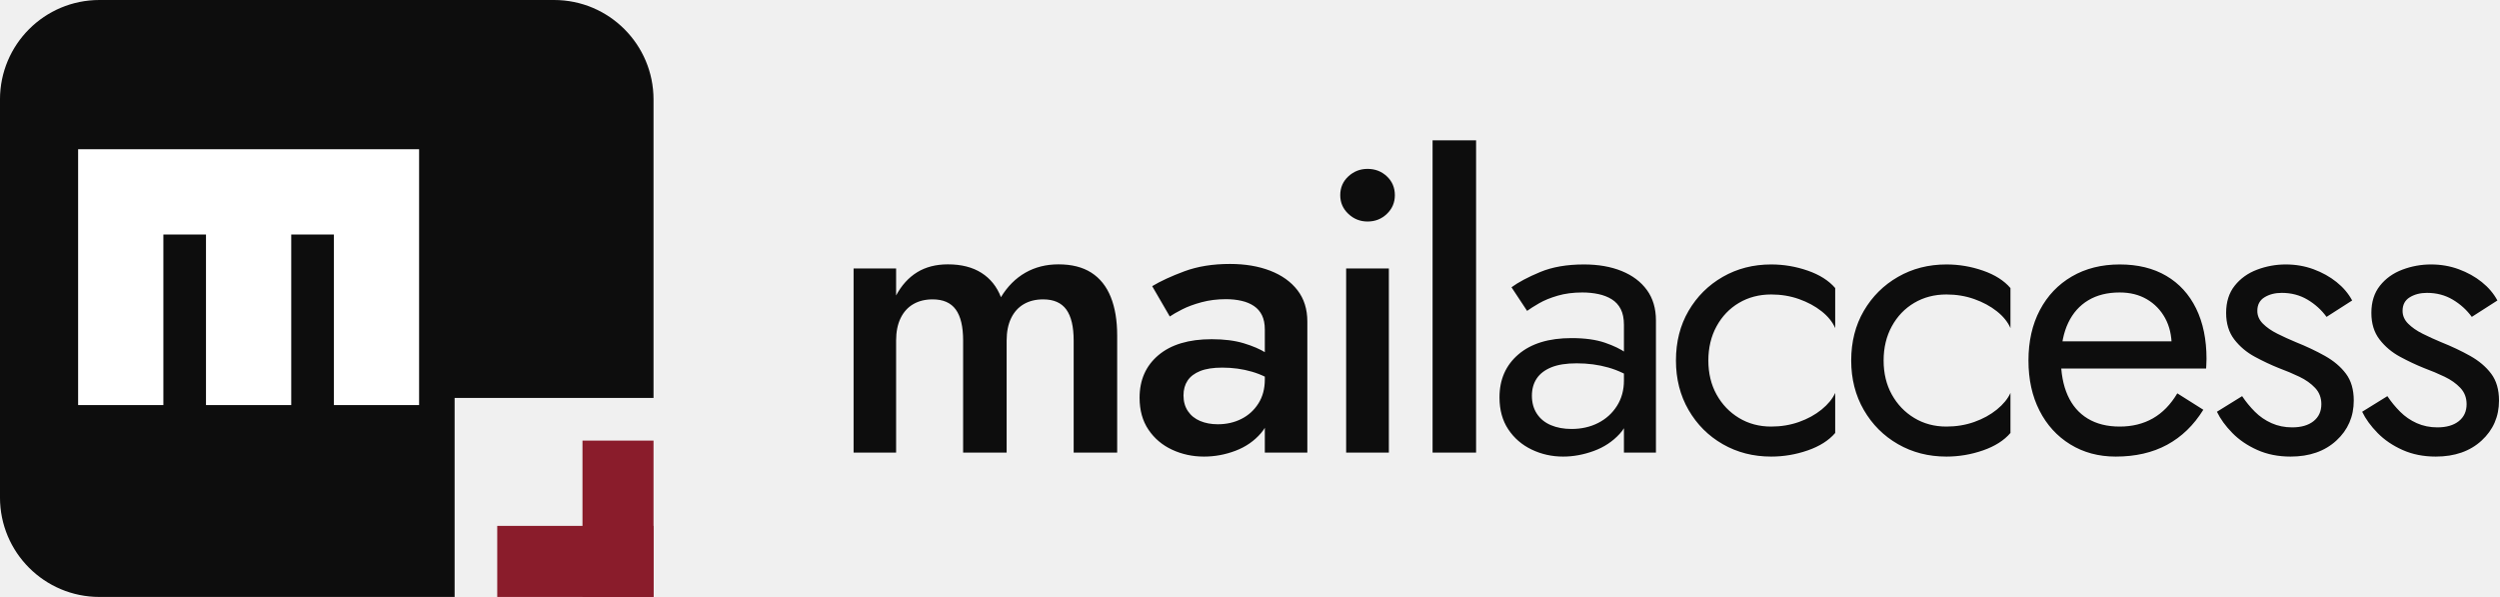
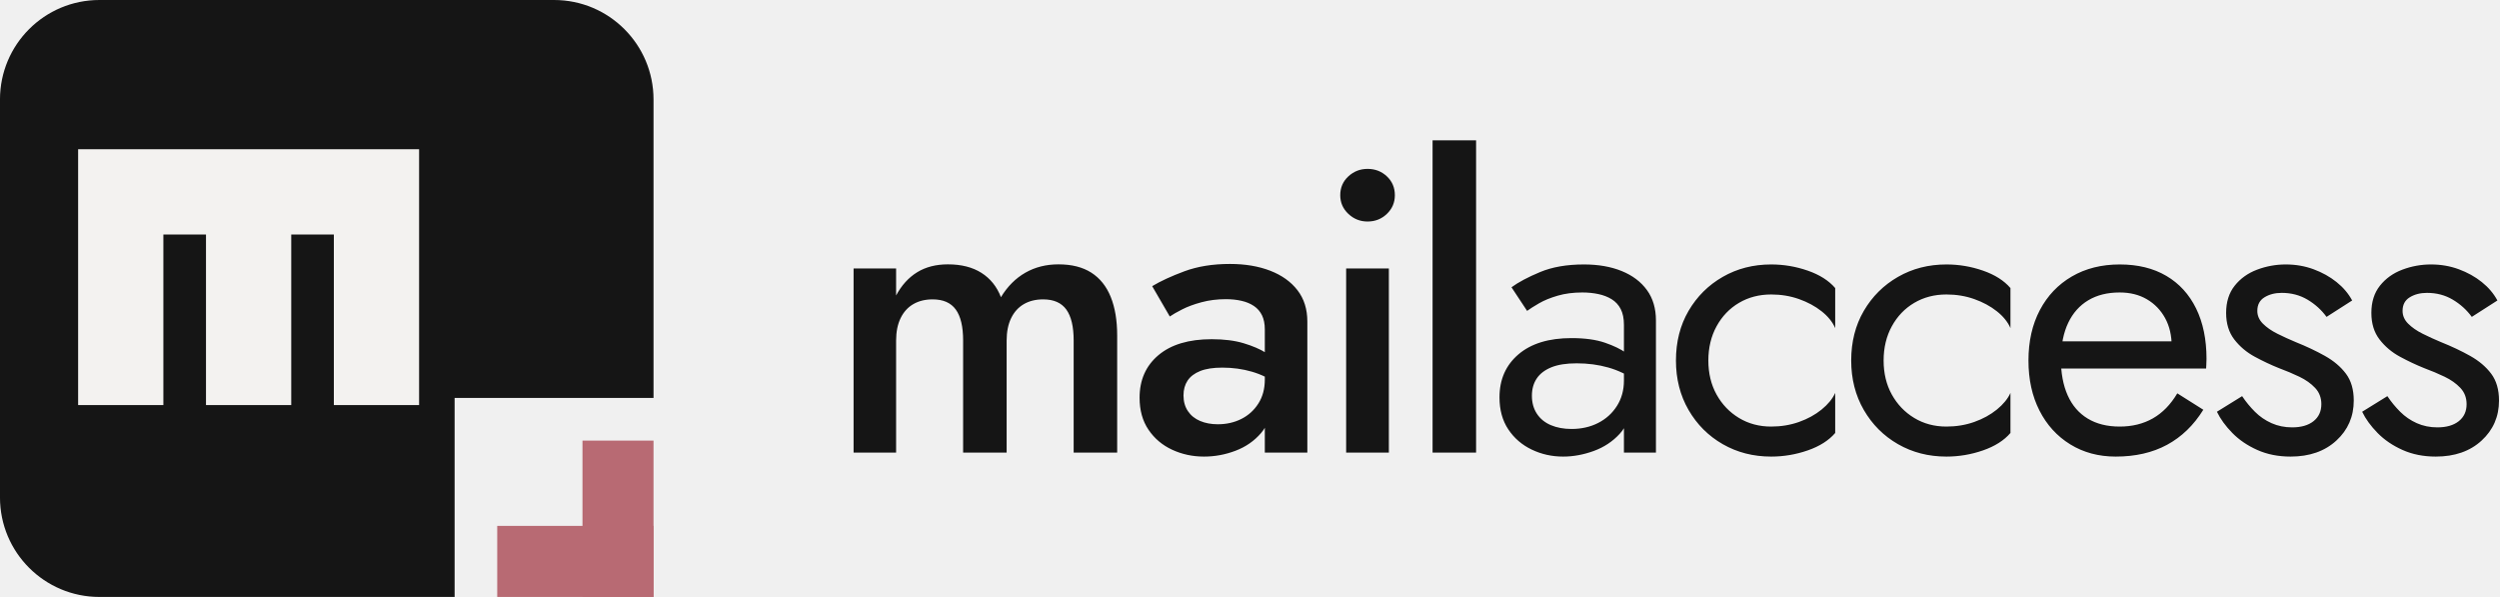
<svg xmlns="http://www.w3.org/2000/svg" width="574.59" height="137.2" viewBox="0 0 574.59 137.2" fill="none" role="img" aria-label="MailAccess">
  <g transform="translate(-22.87 -29.4) scale(1.633333)">
-     <path d="M28 18 H92 A14 14 0 0 1 106 32 V74 H78 V102 H28 A14 14 0 0 1 14 88 V32 A14 14 0 0 1 28 18 Z" fill="#0D0D0D" />
-     <path d="M31 75 V45 H49 V75 M49 45 H67 V75" stroke="#FFFFFF" stroke-width="12" stroke-linejoin="miter" fill="none" />
-     <rect x="84" y="92" width="22" height="10" fill="#8A1C2B" />
-     <rect x="96" y="80" width="10" height="22" fill="#8A1C2B" />
+     <path d="M28 18 H92 A14 14 0 0 1 106 32 V74 H78 V102 H28 A14 14 0 0 1 14 88 V32 A14 14 0 0 1 28 18 Z" fill="#151515" />
+     <path d="M31 75 V45 H49 V75 M49 45 H67 V75" stroke="#F3F2F0" stroke-width="12" stroke-linejoin="miter" fill="none" />
+     <rect x="84" y="92" width="22" height="10" fill="#B86A73" />
+     <rect x="96" y="80" width="10" height="22" fill="#B86A73" />
  </g>
-   <g transform="translate(189.94 104.02) scale(0.092)" fill="#0D0D0D">
+   <g transform="translate(189.94 104.02) scale(0.092)" fill="#151515">
    <path d="M727.5 -292.5Q727.5 -349.0 711.38 -388.88Q695.25 -428.75 662.88 -449.5Q630.5 -470.25 580.75 -470.25Q534.5 -470.25 498.0 -449.38Q461.5 -428.5 437.0 -388.25Q421.75 -427.75 388.25 -449.0Q354.75 -470.25 304.5 -470.25Q259.75 -470.25 227.62 -450.5Q195.5 -430.75 175.0 -392.5V-460H68.75V0.0H175.0V-280Q175.0 -312.75 186.25 -335.88Q197.5 -359.0 218.0 -370.88Q238.5 -382.75 266.25 -382.75Q305.75 -382.75 324.12 -357.38Q342.5 -332.0 342.5 -280.0V0.0H451.25V-280.0Q451.25 -312.75 462.5 -335.88Q473.75 -359.0 494.25 -370.88Q514.75 -382.75 542.5 -382.75Q582.0 -382.75 600.38 -357.38Q618.75 -332.0 618.75 -280.0V0.0H727.5Z M893.25 -142.75Q893.25 -164.5 903.5 -179.88Q913.75 -195.25 935.0 -203.75Q956.25 -212.25 990.25 -212.25Q1029.25 -212.25 1064.12 -202.12Q1099.0 -192 1129.5 -170.25V-225.25Q1120.5 -236.0 1098.88 -249.5Q1077.25 -263.0 1043.75 -273.12Q1010.25 -283.25 963.75 -283.25Q878.0 -283.25 830.75 -243.5Q783.5 -203.75 783.5 -137.0Q783.5 -90.0 805.75 -57.12Q828.0 -24.25 864.88 -7.12Q901.75 10.0 944.5 10.0Q985.0 10 1023.38 -4.62Q1061.75 -19.25 1087.12 -48.88Q1112.5 -78.5 1112.5 -122.5L1096.5 -182.5Q1096.5 -148.0 1080.5 -122.75Q1064.5 -97.5 1038.0 -84.12Q1011.5 -70.75 979.0 -70.75Q954.25 -70.75 934.75 -79.0Q915.25 -87.25 904.25 -103.62Q893.25 -120.0 893.25 -142.75ZM859.0 -340Q869.5 -347.25 889.75 -357.62Q910.0 -368 938.38 -375.62Q966.75 -383.25 999.25 -383.25Q1020.25 -383.25 1038.25 -379.12Q1056.25 -375.0 1069.38 -366.12Q1082.5 -357.25 1089.5 -342.88Q1096.5 -328.5 1096.5 -307.25V0.0H1202.75V-327.5Q1202.75 -373.75 1178.12 -405.62Q1153.5 -437.5 1109.88 -454.38Q1066.25 -471.25 1009.5 -471.25Q945.0 -471.25 895.75 -453.0Q846.5 -434.75 815.0 -415.75Z M1285.0 -643Q1285.0 -615.5 1305.25 -596.38Q1325.5 -577.25 1353.25 -577.25Q1381.75 -577.25 1401.62 -596.38Q1421.5 -615.5 1421.5 -643.0Q1421.5 -671.25 1401.62 -690.0Q1381.75 -708.75 1353.25 -708.75Q1325.5 -708.75 1305.25 -690.0Q1285.0 -671.25 1285.0 -643ZM1299.75 -460.0V0.0H1406.5V-460.0Z M1515.75 -780.0V0.0H1624.5V-780.0Z M1764.0 -142Q1764.0 -167 1776.0 -185.0Q1788.0 -203 1812.5 -213.0Q1837.0 -223 1876.0 -223Q1918.0 -223 1955.0 -212.5Q1992.0 -202 2027.0 -178V-225Q2020.0 -234 2000.0 -248.5Q1980.0 -263 1946.5 -274.5Q1913.0 -286 1863.0 -286Q1778.0 -286 1730.5 -245.5Q1683.0 -205 1683.0 -138Q1683.0 -91 1705.0 -58.0Q1727.0 -25 1763.5 -7.5Q1800.0 10 1842.0 10Q1880.0 10 1918.5 -4.0Q1957.0 -18 1983.5 -47.0Q2010.0 -76 2010.0 -120L1994.0 -180Q1994.0 -144 1976.5 -116.5Q1959.0 -89 1929.5 -74.0Q1900.0 -59 1863.0 -59Q1834.0 -59 1811.5 -68.5Q1789.0 -78 1776.5 -97.0Q1764.0 -116 1764.0 -142ZM1752.0 -354Q1763.0 -362 1782.0 -373.0Q1801.0 -384 1828.5 -392.0Q1856.0 -400 1890.0 -400Q1911.0 -400 1930.0 -396.0Q1949.0 -392 1963.5 -383.0Q1978.0 -374 1986.0 -358.5Q1994.0 -343 1994.0 -319V0H2074.0V-330Q2074.0 -375 2051.5 -406.0Q2029.0 -437 1988.5 -453.5Q1948.0 -470 1894.0 -470Q1830.0 -470 1784.5 -451.0Q1739.0 -432 1713.0 -413Z M2205.0 -230Q2205.0 -278 2225.5 -315.5Q2246.0 -353 2281.5 -374.0Q2317.0 -395 2362.0 -395Q2399.0 -395 2431.5 -383.5Q2464.0 -372 2488.0 -353.0Q2512.0 -334 2522.0 -311V-411Q2498.0 -439 2453.5 -454.5Q2409.0 -470 2362.0 -470Q2295.0 -470 2241.0 -439.0Q2187.0 -408 2155.5 -354.0Q2124.0 -300 2124.0 -230Q2124.0 -161 2155.5 -106.5Q2187.0 -52 2241.0 -21.0Q2295.0 10 2362.0 10Q2409.0 10 2453.5 -5.5Q2498.0 -21 2522.0 -49V-149Q2512.0 -127 2488.0 -107.5Q2464.0 -88 2431.5 -76.5Q2399.0 -65 2362.0 -65Q2317.0 -65 2281.5 -86.5Q2246.0 -108 2225.5 -145.0Q2205.0 -182 2205.0 -230Z M2643.0 -230Q2643.0 -278 2663.5 -315.5Q2684.0 -353 2719.5 -374.0Q2755.0 -395 2800.0 -395Q2837.0 -395 2869.5 -383.5Q2902.0 -372 2926.0 -353.0Q2950.0 -334 2960.0 -311V-411Q2936.0 -439 2891.5 -454.5Q2847.0 -470 2800.0 -470Q2733.0 -470 2679.0 -439.0Q2625.0 -408 2593.5 -354.0Q2562.0 -300 2562.0 -230Q2562.0 -161 2593.5 -106.5Q2625.0 -52 2679.0 -21.0Q2733.0 10 2800.0 10Q2847.0 10 2891.5 -5.5Q2936.0 -21 2960.0 -49V-149Q2950.0 -127 2926.0 -107.5Q2902.0 -88 2869.5 -76.5Q2837.0 -65 2800.0 -65Q2755.0 -65 2719.5 -86.5Q2684.0 -108 2663.5 -145.0Q2643.0 -182 2643.0 -230Z M3223.0 10Q3297.0 10 3351.5 -19.5Q3406.0 -49 3442.0 -107L3377.0 -148Q3352.0 -106 3316.0 -85.5Q3280.0 -65 3233.0 -65Q3186.0 -65 3153.0 -85.0Q3120.0 -105 3103.0 -143.0Q3086.0 -181 3086.0 -235Q3087.0 -288 3104.5 -324.5Q3122.0 -361 3154.5 -380.5Q3187.0 -400 3233.0 -400Q3272.0 -400 3301.0 -383.0Q3330.0 -366 3346.5 -336.0Q3363.0 -306 3363.0 -265Q3363.0 -258 3360.0 -247.5Q3357.0 -237 3354.0 -232L3386.0 -278H3056.0V-210H3449.0Q3449.0 -212 3449.5 -219.5Q3450.0 -227 3450.0 -234Q3450.0 -307 3424.0 -360.0Q3398.0 -413 3349.5 -441.5Q3301.0 -470 3233.0 -470Q3165.0 -470 3113.5 -440.0Q3062.0 -410 3033.5 -356.0Q3005.0 -302 3005.0 -230Q3005.0 -159 3032.5 -105.0Q3060.0 -51 3109.5 -20.5Q3159.0 10 3223.0 10Z M3539.0 -141 3476.0 -102Q3489.0 -75 3514.5 -49.0Q3540.0 -23 3577.0 -6.5Q3614.0 10 3660.0 10Q3731.0 10 3774.5 -30.0Q3818.0 -70 3818.0 -130Q3818.0 -171 3798.5 -197.0Q3779.0 -223 3746.0 -241.5Q3713.0 -260 3673.0 -276Q3649.0 -286 3627.0 -297.0Q3605.0 -308 3591.0 -322.0Q3577.0 -336 3577.0 -354Q3577.0 -377 3595.0 -388.0Q3613.0 -399 3638.0 -399Q3674.0 -399 3702.5 -382.0Q3731.0 -365 3750.0 -339L3814.0 -380Q3800.0 -406 3775.0 -426.0Q3750.0 -446 3717.5 -458.0Q3685.0 -470 3648.0 -470Q3611.0 -470 3576.5 -457.0Q3542.0 -444 3520.5 -417.0Q3499.0 -390 3499.0 -349Q3499.0 -309 3519.5 -282.5Q3540.0 -256 3570.5 -239.5Q3601.0 -223 3631.0 -211Q3658.0 -201 3682.0 -189.5Q3706.0 -178 3721.5 -161.5Q3737.0 -145 3737.0 -121Q3737.0 -94 3717.5 -78.5Q3698.0 -63 3664.0 -63Q3636.0 -63 3612.5 -73.5Q3589.0 -84 3571.0 -102.0Q3553.0 -120 3539.0 -141Z M3902.0 -141 3839.0 -102Q3852.0 -75 3877.5 -49.0Q3903.0 -23 3940.0 -6.5Q3977.0 10 4023.0 10Q4094.0 10 4137.5 -30.0Q4181.0 -70 4181.0 -130Q4181.0 -171 4161.5 -197.0Q4142.0 -223 4109.0 -241.5Q4076.0 -260 4036.0 -276Q4012.0 -286 3990.0 -297.0Q3968.0 -308 3954.0 -322.0Q3940.0 -336 3940.0 -354Q3940.0 -377 3958.0 -388.0Q3976.0 -399 4001.0 -399Q4037.0 -399 4065.5 -382.0Q4094.0 -365 4113.0 -339L4177.0 -380Q4163.0 -406 4138.0 -426.0Q4113.0 -446 4080.5 -458.0Q4048.0 -470 4011.0 -470Q3974.0 -470 3939.5 -457.0Q3905.0 -444 3883.5 -417.0Q3862.0 -390 3862.0 -349Q3862.0 -309 3882.5 -282.5Q3903.0 -256 3933.5 -239.5Q3964.0 -223 3994.0 -211Q4021.0 -201 4045.0 -189.5Q4069.0 -178 4084.5 -161.5Q4100.0 -145 4100.0 -121Q4100.0 -94 4080.5 -78.5Q4061.0 -63 4027.0 -63Q3999.0 -63 3975.5 -73.5Q3952.0 -84 3934.0 -102.0Q3916.0 -120 3902.0 -141Z" />
  </g>
</svg>
